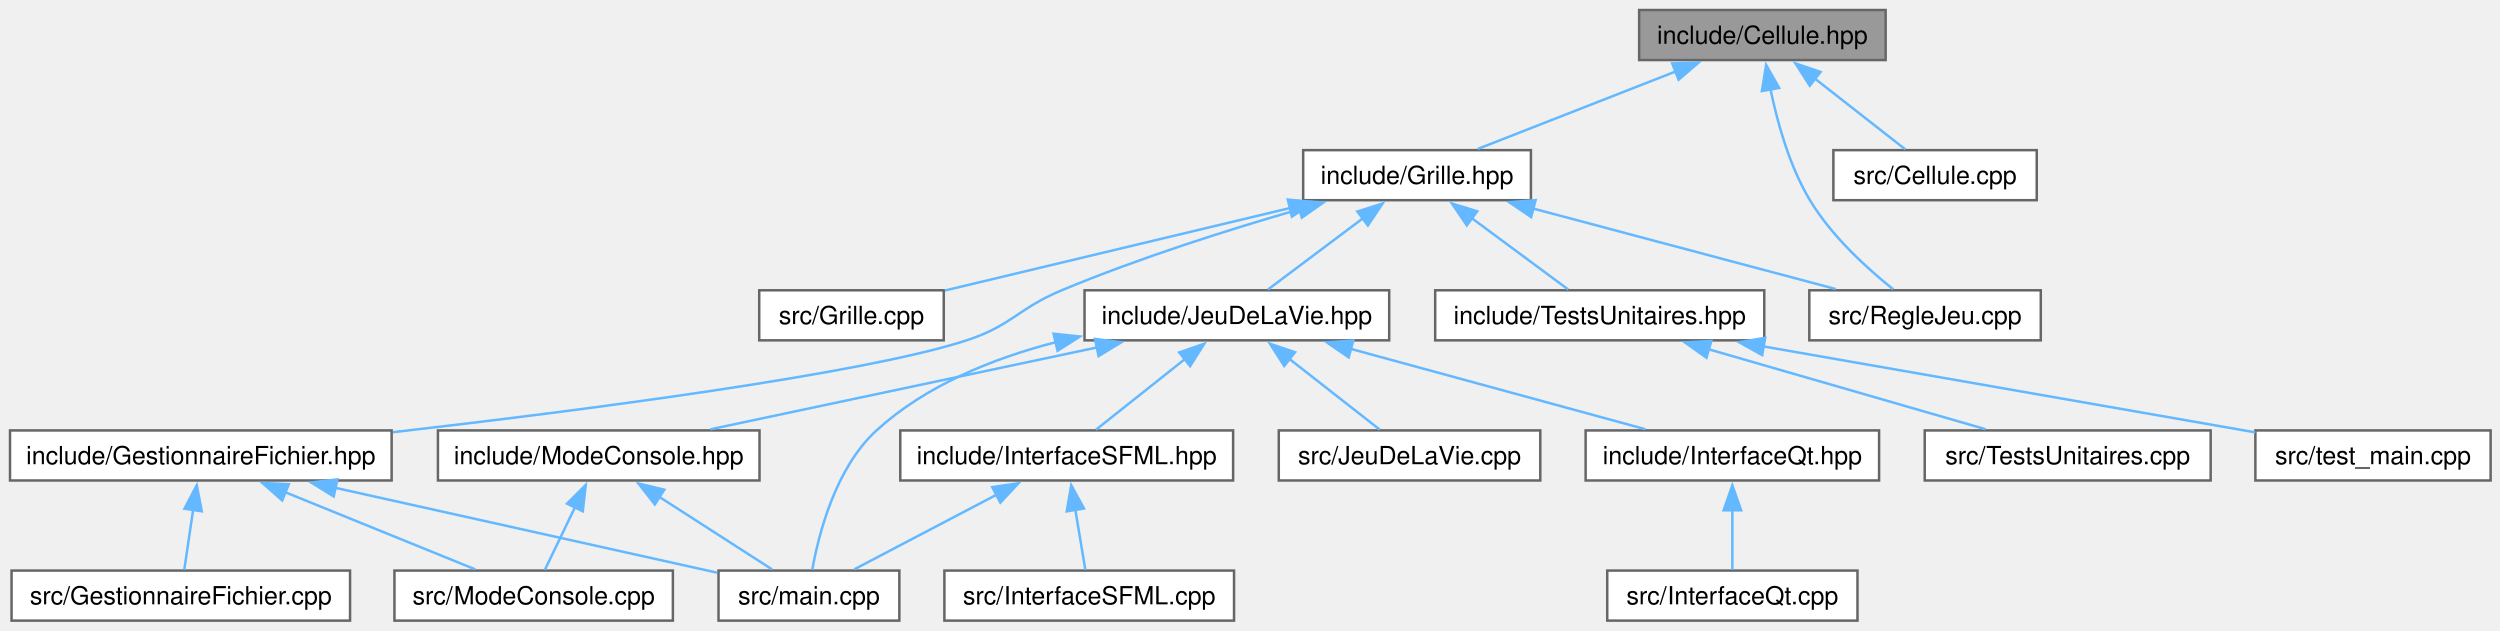
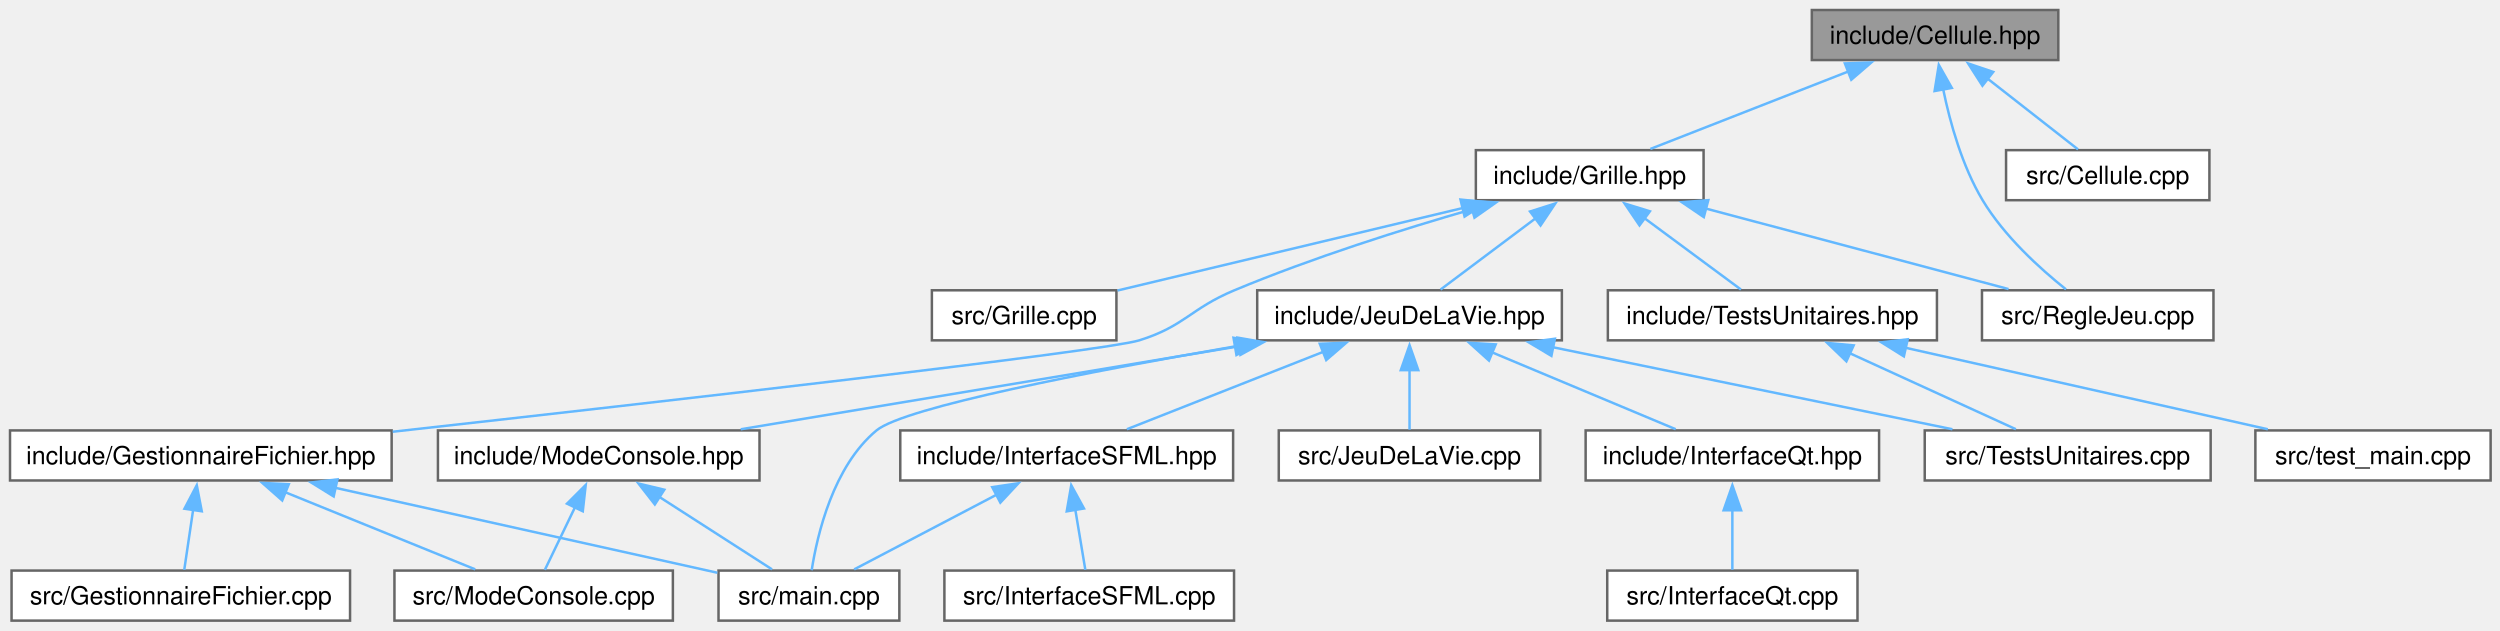
<svg xmlns="http://www.w3.org/2000/svg" xmlns:xlink="http://www.w3.org/1999/xlink" width="999pt" height="252pt" viewBox="0.00 0.00 999.00 252.00">
  <g id="graph0" class="graph" transform="scale(1 1) rotate(0) translate(4 248)">
    <g id="Node000001" class="node">
      <g id="a_Node000001">
        <a xlink:title=" ">
-           <polygon fill="#999999" stroke="#666666" points="749.5,-244 651,-244 651,-224 749.5,-224 749.5,-244" />
-           <text xml:space="preserve" text-anchor="middle" x="700.25" y="-230.5" font-family="Helvetica,sans-Serif" font-size="10.00">include/Cellule.hpp</text>
+           <polygon fill="#999999" stroke="#666666" points="818.5,-244 720,-244 720,-224 818.5,-224 818.5,-244" />
+           <text xml:space="preserve" text-anchor="middle" x="769.25" y="-230.5" font-family="Helvetica,sans-Serif" font-size="10.00">include/Cellule.hpp</text>
        </a>
      </g>
    </g>
    <g id="Node000002" class="node">
      <g id="a_Node000002">
        <a xlink:href="Grille_8hpp.html" target="_top" xlink:title=" ">
-           <polygon fill="white" stroke="#666666" points="607.75,-188 516.75,-188 516.75,-168 607.75,-168 607.75,-188" />
-           <text xml:space="preserve" text-anchor="middle" x="562.25" y="-174.5" font-family="Helvetica,sans-Serif" font-size="10.00">include/Grille.hpp</text>
+           <polygon fill="white" stroke="#666666" points="676.75,-188 585.75,-188 585.75,-168 676.75,-168 676.75,-188" />
+           <text xml:space="preserve" text-anchor="middle" x="631.25" y="-174.5" font-family="Helvetica,sans-Serif" font-size="10.00">include/Grille.hpp</text>
        </a>
      </g>
    </g>
    <g id="edge1_Node000001_Node000002" class="edge">
      <g id="a_edge1_Node000001_Node000002">
        <a xlink:title=" ">
-           <path fill="none" stroke="#63b8ff" d="M665.5,-219.4C640.84,-209.75 608.37,-197.05 586.48,-188.48" />
-           <polygon fill="#63b8ff" stroke="#63b8ff" points="664.21,-222.66 674.8,-223.04 666.77,-216.14 664.21,-222.66" />
+           <path fill="none" stroke="#63b8ff" d="M734.5,-219.4C709.84,-209.75 677.37,-197.05 655.48,-188.48" />
+           <polygon fill="#63b8ff" stroke="#63b8ff" points="733.21,-222.66 743.8,-223.04 735.77,-216.14 733.21,-222.66" />
        </a>
      </g>
    </g>
    <g id="Node000018" class="node">
      <g id="a_Node000018">
        <a xlink:href="RegleJeu_8cpp.html" target="_top" xlink:title=" ">
-           <polygon fill="white" stroke="#666666" points="811.5,-132 719,-132 719,-112 811.5,-112 811.5,-132" />
-           <text xml:space="preserve" text-anchor="middle" x="765.25" y="-118.5" font-family="Helvetica,sans-Serif" font-size="10.00">src/RegleJeu.cpp</text>
-         </a>
-       </g>
-     </g>
-     <g id="edge23_Node000001_Node000018" class="edge">
-       <g id="a_edge23_Node000001_Node000018">
-         <a xlink:title=" ">
-           <path fill="none" stroke="#63b8ff" d="M703.51,-212.25C706.26,-198.91 711.09,-181.6 719.25,-168 727.87,-153.63 742.18,-140.65 752.56,-132.37" />
-           <polygon fill="#63b8ff" stroke="#63b8ff" points="700.06,-211.62 701.74,-222.08 706.95,-212.86 700.06,-211.62" />
+           <polygon fill="white" stroke="#666666" points="880.5,-132 788,-132 788,-112 880.5,-112 880.5,-132" />
+           <text xml:space="preserve" text-anchor="middle" x="834.25" y="-118.5" font-family="Helvetica,sans-Serif" font-size="10.00">src/RegleJeu.cpp</text>
+         </a>
+       </g>
+     </g>
+     <g id="edge24_Node000001_Node000018" class="edge">
+       <g id="a_edge24_Node000001_Node000018">
+         <a xlink:title=" ">
+           <path fill="none" stroke="#63b8ff" d="M772.51,-212.25C775.26,-198.91 780.09,-181.6 788.25,-168 796.87,-153.63 811.18,-140.65 821.56,-132.37" />
+           <polygon fill="#63b8ff" stroke="#63b8ff" points="769.06,-211.62 770.74,-222.08 775.95,-212.86 769.06,-211.62" />
        </a>
      </g>
    </g>
    <g id="Node000019" class="node">
      <g id="a_Node000019">
        <a xlink:href="Cellule_8cpp.html" target="_top" xlink:title=" ">
-           <polygon fill="white" stroke="#666666" points="809.88,-188 728.62,-188 728.62,-168 809.88,-168 809.88,-188" />
-           <text xml:space="preserve" text-anchor="middle" x="769.25" y="-174.5" font-family="Helvetica,sans-Serif" font-size="10.00">src/Cellule.cpp</text>
-         </a>
-       </g>
-     </g>
-     <g id="edge22_Node000001_Node000019" class="edge">
-       <g id="a_edge22_Node000001_Node000019">
-         <a xlink:title=" ">
-           <path fill="none" stroke="#63b8ff" d="M721.1,-216.68C732.98,-207.39 747.42,-196.09 757.37,-188.3" />
-           <polygon fill="#63b8ff" stroke="#63b8ff" points="719.18,-213.74 713.46,-222.66 723.49,-219.25 719.18,-213.74" />
+           <polygon fill="white" stroke="#666666" points="878.88,-188 797.62,-188 797.62,-168 878.88,-168 878.88,-188" />
+           <text xml:space="preserve" text-anchor="middle" x="838.25" y="-174.5" font-family="Helvetica,sans-Serif" font-size="10.00">src/Cellule.cpp</text>
+         </a>
+       </g>
+     </g>
+     <g id="edge23_Node000001_Node000019" class="edge">
+       <g id="a_edge23_Node000001_Node000019">
+         <a xlink:title=" ">
+           <path fill="none" stroke="#63b8ff" d="M790.1,-216.68C801.98,-207.39 816.42,-196.09 826.37,-188.3" />
+           <polygon fill="#63b8ff" stroke="#63b8ff" points="788.18,-213.74 782.46,-222.66 792.49,-219.25 788.18,-213.74" />
        </a>
      </g>
    </g>
    <g id="Node000003" class="node">
      <g id="a_Node000003">
        <a xlink:href="GestionnaireFichier_8hpp.html" target="_top" xlink:title=" ">
          <polygon fill="white" stroke="#666666" points="152.5,-76 0,-76 0,-56 152.5,-56 152.5,-76" />
          <text xml:space="preserve" text-anchor="middle" x="76.25" y="-62.5" font-family="Helvetica,sans-Serif" font-size="10.00">include/GestionnaireFichier.hpp</text>
        </a>
      </g>
    </g>
    <g id="edge2_Node000002_Node000003" class="edge">
      <g id="a_edge2_Node000002_Node000003">
        <a xlink:title=" ">
-           <path fill="none" stroke="#63b8ff" d="M515.6,-164.48C487.52,-156.4 451.32,-144.98 420.25,-132 402.64,-124.64 400.39,-117.92 382.25,-112 340.9,-98.51 229.34,-84.08 153,-75.29" />
-           <polygon fill="#63b8ff" stroke="#63b8ff" points="514.29,-167.75 524.86,-167.11 516.2,-161.02 514.29,-167.75" />
+           <path fill="none" stroke="#63b8ff" d="M584.6,-164.48C556.52,-156.4 520.32,-144.98 489.25,-132 471.64,-124.64 469.47,-117.68 451.25,-112 437.2,-107.62 258.49,-87.26 152.93,-75.48" />
+           <polygon fill="#63b8ff" stroke="#63b8ff" points="583.29,-167.75 593.86,-167.11 585.2,-161.02 583.29,-167.75" />
        </a>
      </g>
    </g>
    <g id="Node000007" class="node">
      <g id="a_Node000007">
        <a xlink:href="JeuDeLaVie_8hpp.html" target="_top" xlink:title=" ">
-           <polygon fill="white" stroke="#666666" points="551.12,-132 429.38,-132 429.38,-112 551.12,-112 551.12,-132" />
-           <text xml:space="preserve" text-anchor="middle" x="490.25" y="-118.5" font-family="Helvetica,sans-Serif" font-size="10.00">include/JeuDeLaVie.hpp</text>
+           <polygon fill="white" stroke="#666666" points="620.12,-132 498.38,-132 498.38,-112 620.12,-112 620.12,-132" />
+           <text xml:space="preserve" text-anchor="middle" x="559.25" y="-118.5" font-family="Helvetica,sans-Serif" font-size="10.00">include/JeuDeLaVie.hpp</text>
        </a>
      </g>
    </g>
    <g id="edge6_Node000002_Node000007" class="edge">
      <g id="a_edge6_Node000002_Node000007">
        <a xlink:title=" ">
-           <path fill="none" stroke="#63b8ff" d="M540.86,-160.95C528.4,-151.61 513.14,-140.16 502.65,-132.3" />
-           <polygon fill="#63b8ff" stroke="#63b8ff" points="538.4,-163.49 548.5,-166.69 542.6,-157.89 538.4,-163.49" />
-         </a>
-       </g>
-     </g>
-     <g id="Node000014" class="node">
-       <g id="a_Node000014">
+           <path fill="none" stroke="#63b8ff" d="M609.86,-160.95C597.4,-151.61 582.14,-140.16 571.65,-132.3" />
+           <polygon fill="#63b8ff" stroke="#63b8ff" points="607.4,-163.49 617.5,-166.69 611.6,-157.89 607.4,-163.49" />
+         </a>
+       </g>
+     </g>
+     <g id="Node000015" class="node">
+       <g id="a_Node000015">
        <a xlink:href="TestsUnitaires_8hpp.html" target="_top" xlink:title=" ">
-           <polygon fill="white" stroke="#666666" points="701,-132 569.5,-132 569.5,-112 701,-112 701,-132" />
-           <text xml:space="preserve" text-anchor="middle" x="635.25" y="-118.5" font-family="Helvetica,sans-Serif" font-size="10.00">include/TestsUnitaires.hpp</text>
-         </a>
-       </g>
-     </g>
-     <g id="edge17_Node000002_Node000014" class="edge">
-       <g id="a_edge17_Node000002_Node000014">
-         <a xlink:title=" ">
-           <path fill="none" stroke="#63b8ff" d="M583.94,-160.95C596.57,-151.61 612.05,-140.16 622.68,-132.3" />
-           <polygon fill="#63b8ff" stroke="#63b8ff" points="582.14,-157.93 576.18,-166.69 586.3,-163.56 582.14,-157.93" />
+           <polygon fill="white" stroke="#666666" points="770,-132 638.5,-132 638.5,-112 770,-112 770,-132" />
+           <text xml:space="preserve" text-anchor="middle" x="704.25" y="-118.5" font-family="Helvetica,sans-Serif" font-size="10.00">include/TestsUnitaires.hpp</text>
+         </a>
+       </g>
+     </g>
+     <g id="edge18_Node000002_Node000015" class="edge">
+       <g id="a_edge18_Node000002_Node000015">
+         <a xlink:title=" ">
+           <path fill="none" stroke="#63b8ff" d="M652.94,-160.95C665.57,-151.61 681.05,-140.16 691.68,-132.3" />
+           <polygon fill="#63b8ff" stroke="#63b8ff" points="651.14,-157.93 645.18,-166.69 655.3,-163.56 651.14,-157.93" />
        </a>
      </g>
    </g>
    <g id="Node000017" class="node">
      <g id="a_Node000017">
        <a xlink:href="Grille_8cpp.html" target="_top" xlink:title=" ">
-           <polygon fill="white" stroke="#666666" points="373.12,-132 299.38,-132 299.38,-112 373.12,-112 373.12,-132" />
-           <text xml:space="preserve" text-anchor="middle" x="336.25" y="-118.5" font-family="Helvetica,sans-Serif" font-size="10.00">src/Grille.cpp</text>
-         </a>
-       </g>
-     </g>
-     <g id="edge20_Node000002_Node000017" class="edge">
-       <g id="a_edge20_Node000002_Node000017">
-         <a xlink:title=" ">
-           <path fill="none" stroke="#63b8ff" d="M511.56,-164.89C469.7,-154.89 411.25,-140.92 373.58,-131.92" />
-           <polygon fill="#63b8ff" stroke="#63b8ff" points="510.61,-168.26 521.15,-167.18 512.24,-161.45 510.61,-168.26" />
-         </a>
-       </g>
-     </g>
-     <g id="edge21_Node000002_Node000018" class="edge">
-       <g id="a_edge21_Node000002_Node000018">
-         <a xlink:title=" ">
-           <path fill="none" stroke="#63b8ff" d="M608.54,-164.69C645.3,-154.91 695.96,-141.43 729.61,-132.48" />
-           <polygon fill="#63b8ff" stroke="#63b8ff" points="607.84,-161.25 599.07,-167.2 609.64,-168.02 607.84,-161.25" />
+           <polygon fill="white" stroke="#666666" points="442.12,-132 368.38,-132 368.38,-112 442.12,-112 442.12,-132" />
+           <text xml:space="preserve" text-anchor="middle" x="405.25" y="-118.5" font-family="Helvetica,sans-Serif" font-size="10.00">src/Grille.cpp</text>
+         </a>
+       </g>
+     </g>
+     <g id="edge21_Node000002_Node000017" class="edge">
+       <g id="a_edge21_Node000002_Node000017">
+         <a xlink:title=" ">
+           <path fill="none" stroke="#63b8ff" d="M580.56,-164.89C538.7,-154.89 480.25,-140.92 442.58,-131.92" />
+           <polygon fill="#63b8ff" stroke="#63b8ff" points="579.61,-168.26 590.15,-167.18 581.24,-161.45 579.61,-168.26" />
+         </a>
+       </g>
+     </g>
+     <g id="edge22_Node000002_Node000018" class="edge">
+       <g id="a_edge22_Node000002_Node000018">
+         <a xlink:title=" ">
+           <path fill="none" stroke="#63b8ff" d="M677.54,-164.69C714.3,-154.91 764.96,-141.43 798.61,-132.48" />
+           <polygon fill="#63b8ff" stroke="#63b8ff" points="676.84,-161.25 668.07,-167.2 678.64,-168.02 676.84,-161.25" />
        </a>
      </g>
    </g>
    <g id="Node000004" class="node">
      <g id="a_Node000004">
        <a xlink:href="GestionnaireFichier_8cpp.html" target="_top" xlink:title=" ">
          <polygon fill="white" stroke="#666666" points="135.88,-20 0.62,-20 0.62,0 135.88,0 135.88,-20" />
          <text xml:space="preserve" text-anchor="middle" x="68.25" y="-6.5" font-family="Helvetica,sans-Serif" font-size="10.00">src/GestionnaireFichier.cpp</text>
        </a>
      </g>
    </g>
    <g id="edge3_Node000003_Node000004" class="edge">
      <g id="a_edge3_Node000003_Node000004">
        <a xlink:title=" ">
          <path fill="none" stroke="#63b8ff" d="M73.2,-44.43C71.97,-36.11 70.61,-26.93 69.63,-20.3" />
          <polygon fill="#63b8ff" stroke="#63b8ff" points="69.71,-44.72 74.63,-54.1 76.63,-43.69 69.71,-44.72" />
        </a>
      </g>
    </g>
    <g id="Node000005" class="node">
      <g id="a_Node000005">
        <a xlink:href="ModeConsole_8cpp.html" target="_top" xlink:title=" ">
          <polygon fill="white" stroke="#666666" points="264.88,-20 153.62,-20 153.62,0 264.88,0 264.88,-20" />
          <text xml:space="preserve" text-anchor="middle" x="209.25" y="-6.5" font-family="Helvetica,sans-Serif" font-size="10.00">src/ModeConsole.cpp</text>
        </a>
      </g>
    </g>
    <g id="edge4_Node000003_Node000005" class="edge">
      <g id="a_edge4_Node000003_Node000005">
        <a xlink:title=" ">
          <path fill="none" stroke="#63b8ff" d="M110.06,-51.27C133.79,-41.64 164.9,-29.01 185.9,-20.48" />
          <polygon fill="#63b8ff" stroke="#63b8ff" points="108.77,-48.02 100.82,-55.02 111.4,-54.51 108.77,-48.02" />
        </a>
      </g>
    </g>
    <g id="Node000006" class="node">
      <g id="a_Node000006">
        <a xlink:href="main_8cpp.html" target="_top" xlink:title=" ">
          <polygon fill="white" stroke="#666666" points="355.38,-20 283.12,-20 283.12,0 355.38,0 355.38,-20" />
          <text xml:space="preserve" text-anchor="middle" x="319.25" y="-6.5" font-family="Helvetica,sans-Serif" font-size="10.00">src/main.cpp</text>
        </a>
      </g>
    </g>
    <g id="edge5_Node000003_Node000006" class="edge">
      <g id="a_edge5_Node000003_Node000006">
        <a xlink:title=" ">
          <path fill="none" stroke="#63b8ff" d="M129.91,-53.08C176.29,-42.77 242.09,-28.15 282.65,-19.13" />
          <polygon fill="#63b8ff" stroke="#63b8ff" points="129.34,-49.62 120.33,-55.2 130.85,-56.45 129.34,-49.62" />
        </a>
      </g>
    </g>
-     <g id="edge16_Node000007_Node000006" class="edge">
-       <g id="a_edge16_Node000007_Node000006">
-         <a xlink:title=" ">
-           <path fill="none" stroke="#63b8ff" d="M417.97,-111.28C392.8,-104.8 365.96,-94 346.25,-76 329.83,-61 323.11,-34.48 320.6,-20.39" />
-           <polygon fill="#63b8ff" stroke="#63b8ff" points="417,-114.65 427.53,-113.53 418.6,-107.83 417,-114.65" />
+     <g id="edge17_Node000007_Node000006" class="edge">
+       <g id="a_edge17_Node000007_Node000006">
+         <a xlink:title=" ">
+           <path fill="none" stroke="#63b8ff" d="M489.54,-109.59C431.78,-99.6 357.41,-85.26 346.25,-76 328.95,-61.64 322.57,-34.34 320.35,-20.13" />
+           <polygon fill="#63b8ff" stroke="#63b8ff" points="488.91,-113.03 499.35,-111.27 490.09,-106.14 488.91,-113.03" />
        </a>
      </g>
    </g>
    <g id="Node000008" class="node">
      <g id="a_Node000008">
        <a xlink:href="InterfaceQt_8hpp.html" target="_top" xlink:title=" ">
          <polygon fill="white" stroke="#666666" points="746.88,-76 629.62,-76 629.62,-56 746.88,-56 746.88,-76" />
          <text xml:space="preserve" text-anchor="middle" x="688.25" y="-62.5" font-family="Helvetica,sans-Serif" font-size="10.00">include/InterfaceQt.hpp</text>
        </a>
      </g>
    </g>
    <g id="edge7_Node000007_Node000008" class="edge">
      <g id="a_edge7_Node000007_Node000008">
        <a xlink:title=" ">
-           <path fill="none" stroke="#63b8ff" d="M535.4,-108.69C571.26,-98.91 620.67,-85.43 653.49,-76.48" />
-           <polygon fill="#63b8ff" stroke="#63b8ff" points="534.93,-105.19 526.2,-111.2 536.77,-111.94 534.93,-105.19" />
+           <path fill="none" stroke="#63b8ff" d="M592.05,-107.27C615.06,-97.64 645.23,-85.01 665.6,-76.48" />
+           <polygon fill="#63b8ff" stroke="#63b8ff" points="590.99,-103.92 583.12,-111.01 593.69,-110.38 590.99,-103.92" />
        </a>
      </g>
    </g>
    <g id="Node000010" class="node">
      <g id="a_Node000010">
        <a xlink:href="InterfaceSFML_8hpp.html" target="_top" xlink:title=" ">
          <polygon fill="white" stroke="#666666" points="488.75,-76 355.75,-76 355.75,-56 488.75,-56 488.75,-76" />
          <text xml:space="preserve" text-anchor="middle" x="422.25" y="-62.5" font-family="Helvetica,sans-Serif" font-size="10.00">include/InterfaceSFML.hpp</text>
        </a>
      </g>
    </g>
    <g id="edge9_Node000007_Node000010" class="edge">
      <g id="a_edge9_Node000007_Node000010">
        <a xlink:title=" ">
-           <path fill="none" stroke="#63b8ff" d="M469.7,-104.68C458,-95.39 443.77,-84.09 433.96,-76.3" />
-           <polygon fill="#63b8ff" stroke="#63b8ff" points="467.21,-107.17 477.22,-110.65 471.57,-101.69 467.21,-107.17" />
+           <path fill="none" stroke="#63b8ff" d="M524.75,-107.4C500.27,-97.75 468.03,-85.05 446.3,-76.48" />
+           <polygon fill="#63b8ff" stroke="#63b8ff" points="523.39,-110.63 533.98,-111.04 525.96,-104.12 523.39,-110.63" />
        </a>
      </g>
    </g>
    <g id="Node000012" class="node">
      <g id="a_Node000012">
        <a xlink:href="ModeConsole_8hpp.html" target="_top" xlink:title=" ">
          <polygon fill="white" stroke="#666666" points="299.5,-76 171,-76 171,-56 299.5,-56 299.5,-76" />
          <text xml:space="preserve" text-anchor="middle" x="235.25" y="-62.5" font-family="Helvetica,sans-Serif" font-size="10.00">include/ModeConsole.hpp</text>
        </a>
      </g>
    </g>
    <g id="edge12_Node000007_Node000012" class="edge">
      <g id="a_edge12_Node000007_Node000012">
        <a xlink:title=" ">
-           <path fill="none" stroke="#63b8ff" d="M434.47,-109.19C388.08,-99.36 322.91,-85.56 279.91,-76.46" />
-           <polygon fill="#63b8ff" stroke="#63b8ff" points="433.55,-112.57 444.06,-111.22 435,-105.72 433.55,-112.57" />
+           <path fill="none" stroke="#63b8ff" d="M491.35,-109.68C432.24,-99.83 347.55,-85.72 291.99,-76.46" />
+           <polygon fill="#63b8ff" stroke="#63b8ff" points="490.51,-113.09 500.95,-111.28 491.66,-106.19 490.51,-113.09" />
        </a>
      </g>
    </g>
    <g id="Node000013" class="node">
      <g id="a_Node000013">
        <a xlink:href="JeuDeLaVie_8cpp.html" target="_top" xlink:title=" ">
          <polygon fill="white" stroke="#666666" points="611.5,-76 507,-76 507,-56 611.5,-56 611.5,-76" />
          <text xml:space="preserve" text-anchor="middle" x="559.25" y="-62.5" font-family="Helvetica,sans-Serif" font-size="10.00">src/JeuDeLaVie.cpp</text>
        </a>
      </g>
    </g>
    <g id="edge15_Node000007_Node000013" class="edge">
      <g id="a_edge15_Node000007_Node000013">
        <a xlink:title=" ">
-           <path fill="none" stroke="#63b8ff" d="M511.1,-104.68C522.98,-95.39 537.42,-84.09 547.37,-76.3" />
-           <polygon fill="#63b8ff" stroke="#63b8ff" points="509.18,-101.74 503.46,-110.66 513.49,-107.25 509.18,-101.74" />
+           <path fill="none" stroke="#63b8ff" d="M559.25,-100.13C559.25,-91.9 559.25,-82.85 559.25,-76.3" />
+           <polygon fill="#63b8ff" stroke="#63b8ff" points="555.75,-100.08 559.25,-110.08 562.75,-100.08 555.75,-100.08" />
+         </a>
+       </g>
+     </g>
+     <g id="Node000014" class="node">
+       <g id="a_Node000014">
+         <a xlink:href="TestsUnitaires_8cpp.html" target="_top" xlink:title=" ">
+           <polygon fill="white" stroke="#666666" points="879.38,-76 765.12,-76 765.12,-56 879.38,-56 879.38,-76" />
+           <text xml:space="preserve" text-anchor="middle" x="822.25" y="-62.5" font-family="Helvetica,sans-Serif" font-size="10.00">src/TestsUnitaires.cpp</text>
+         </a>
+       </g>
+     </g>
+     <g id="edge16_Node000007_Node000014" class="edge">
+       <g id="a_edge16_Node000007_Node000014">
+         <a xlink:title=" ">
+           <path fill="none" stroke="#63b8ff" d="M616.48,-109.25C664.34,-99.42 731.75,-85.58 776.19,-76.46" />
+           <polygon fill="#63b8ff" stroke="#63b8ff" points="615.94,-105.79 606.84,-111.23 617.34,-112.64 615.94,-105.79" />
        </a>
      </g>
    </g>
    <g id="Node000009" class="node">
      <g id="a_Node000009">
        <a xlink:href="InterfaceQt_8cpp.html" target="_top" xlink:title=" ">
          <polygon fill="white" stroke="#666666" points="738.25,-20 638.25,-20 638.25,0 738.25,0 738.25,-20" />
          <text xml:space="preserve" text-anchor="middle" x="688.25" y="-6.5" font-family="Helvetica,sans-Serif" font-size="10.00">src/InterfaceQt.cpp</text>
        </a>
      </g>
    </g>
    <g id="edge8_Node000008_Node000009" class="edge">
      <g id="a_edge8_Node000008_Node000009">
        <a xlink:title=" ">
          <path fill="none" stroke="#63b8ff" d="M688.25,-44.13C688.25,-35.9 688.25,-26.85 688.25,-20.3" />
          <polygon fill="#63b8ff" stroke="#63b8ff" points="684.75,-44.08 688.25,-54.08 691.75,-44.08 684.75,-44.08" />
        </a>
      </g>
    </g>
    <g id="edge11_Node000010_Node000006" class="edge">
      <g id="a_edge11_Node000010_Node000006">
        <a xlink:title=" ">
          <path fill="none" stroke="#63b8ff" d="M394.3,-50.35C376.17,-40.84 353.08,-28.74 337.33,-20.48" />
          <polygon fill="#63b8ff" stroke="#63b8ff" points="392.49,-53.35 402.97,-54.89 395.74,-47.15 392.49,-53.35" />
        </a>
      </g>
    </g>
    <g id="Node000011" class="node">
      <g id="a_Node000011">
        <a xlink:href="InterfaceSFML_8cpp.html" target="_top" xlink:title=" ">
          <polygon fill="white" stroke="#666666" points="489.12,-20 373.38,-20 373.38,0 489.12,0 489.12,-20" />
          <text xml:space="preserve" text-anchor="middle" x="431.25" y="-6.5" font-family="Helvetica,sans-Serif" font-size="10.00">src/InterfaceSFML.cpp</text>
        </a>
      </g>
    </g>
    <g id="edge10_Node000010_Node000011" class="edge">
      <g id="a_edge10_Node000010_Node000011">
        <a xlink:title=" ">
          <path fill="none" stroke="#63b8ff" d="M425.68,-44.43C427.07,-36.11 428.59,-26.93 429.7,-20.3" />
          <polygon fill="#63b8ff" stroke="#63b8ff" points="422.26,-43.66 424.07,-54.1 429.16,-44.81 422.26,-43.66" />
        </a>
      </g>
    </g>
    <g id="edge13_Node000012_Node000005" class="edge">
      <g id="a_edge13_Node000012_Node000005">
        <a xlink:title=" ">
          <path fill="none" stroke="#63b8ff" d="M225.76,-45.29C221.65,-36.75 217.03,-27.16 213.73,-20.3" />
          <polygon fill="#63b8ff" stroke="#63b8ff" points="222.57,-46.74 230.06,-54.23 228.88,-43.7 222.57,-46.74" />
        </a>
      </g>
    </g>
    <g id="edge14_Node000012_Node000006" class="edge">
      <g id="a_edge14_Node000012_Node000006">
        <a xlink:title=" ">
          <path fill="none" stroke="#63b8ff" d="M259.3,-49.54C273.88,-40.17 292.02,-28.51 304.5,-20.48" />
          <polygon fill="#63b8ff" stroke="#63b8ff" points="257.67,-46.42 251.15,-54.78 261.46,-52.31 257.67,-46.42" />
        </a>
      </g>
    </g>
-     <g id="Node000015" class="node">
-       <g id="a_Node000015">
-         <a xlink:href="TestsUnitaires_8cpp.html" target="_top" xlink:title=" ">
-           <polygon fill="white" stroke="#666666" points="879.38,-76 765.12,-76 765.12,-56 879.38,-56 879.38,-76" />
-           <text xml:space="preserve" text-anchor="middle" x="822.25" y="-62.5" font-family="Helvetica,sans-Serif" font-size="10.00">src/TestsUnitaires.cpp</text>
-         </a>
-       </g>
-     </g>
-     <g id="edge18_Node000014_Node000015" class="edge">
-       <g id="a_edge18_Node000014_Node000015">
-         <a xlink:title=" ">
-           <path fill="none" stroke="#63b8ff" d="M678.77,-108.43C712.56,-98.67 758.69,-85.35 789.42,-76.48" />
-           <polygon fill="#63b8ff" stroke="#63b8ff" points="677.91,-105.04 669.28,-111.17 679.86,-111.76 677.91,-105.04" />
+     <g id="edge19_Node000015_Node000014" class="edge">
+       <g id="a_edge19_Node000015_Node000014">
+         <a xlink:title=" ">
+           <path fill="none" stroke="#63b8ff" d="M735.11,-106.88C756.05,-97.3 783.15,-84.89 801.54,-76.48" />
+           <polygon fill="#63b8ff" stroke="#63b8ff" points="733.82,-103.62 726.18,-110.96 736.73,-109.99 733.82,-103.62" />
        </a>
      </g>
    </g>
    <g id="Node000016" class="node">
      <g id="a_Node000016">
        <a xlink:href="test__main_8cpp.html" target="_top" xlink:title=" ">
          <polygon fill="white" stroke="#666666" points="991.25,-76 897.25,-76 897.25,-56 991.25,-56 991.25,-76" />
          <text xml:space="preserve" text-anchor="middle" x="944.25" y="-62.5" font-family="Helvetica,sans-Serif" font-size="10.00">src/test_main.cpp</text>
        </a>
      </g>
    </g>
-     <g id="edge19_Node000014_Node000016" class="edge">
-       <g id="a_edge19_Node000014_Node000016">
-         <a xlink:title=" ">
-           <path fill="none" stroke="#63b8ff" d="M700.48,-109.6C759.41,-99.3 844.72,-84.39 897.22,-75.22" />
-           <polygon fill="#63b8ff" stroke="#63b8ff" points="700.17,-106.1 690.92,-111.27 701.37,-113 700.17,-106.1" />
+     <g id="edge20_Node000015_Node000016" class="edge">
+       <g id="a_edge20_Node000015_Node000016">
+         <a xlink:title=" ">
+           <path fill="none" stroke="#63b8ff" d="M757.3,-109.06C800.93,-99.25 861.92,-85.52 902.22,-76.46" />
+           <polygon fill="#63b8ff" stroke="#63b8ff" points="756.79,-105.59 747.81,-111.2 758.33,-112.42 756.79,-105.59" />
        </a>
      </g>
    </g>
  </g>
</svg>
